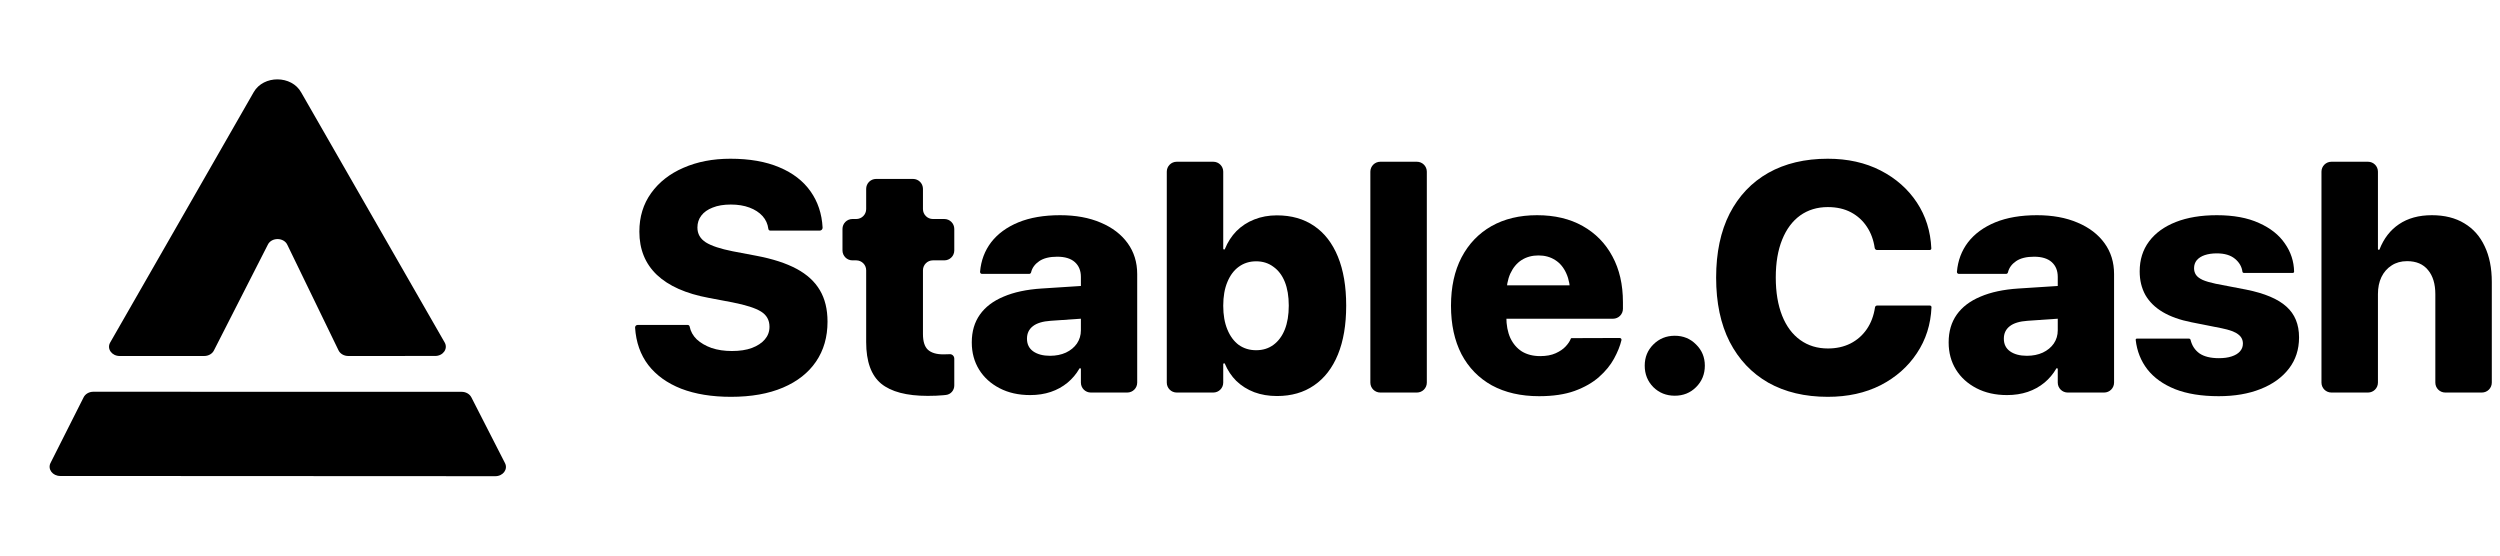
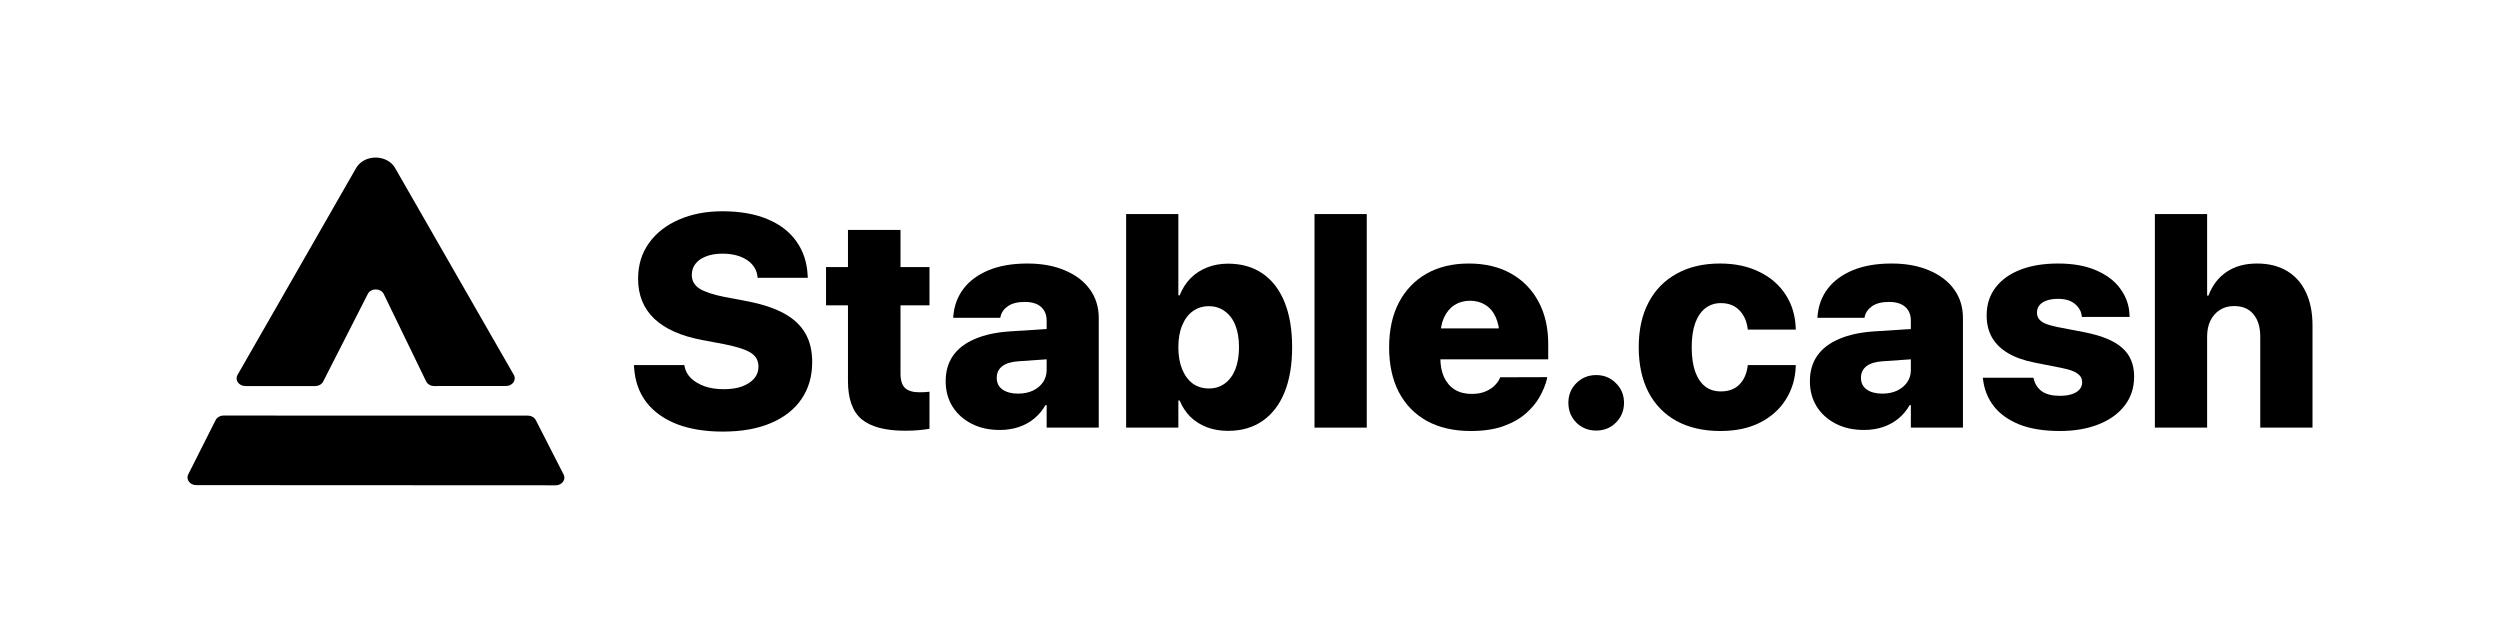
- <svg xmlns="http://www.w3.org/2000/svg" width="126" height="28" viewBox="0 0 126 28" fill="none">
-   <path d="M10.294 17.942H6.029C5.632 17.942 5.374 17.576 5.552 17.265L9.17 10.955L12.787 4.644C13.283 3.778 14.699 3.787 15.181 4.66L22.416 17.269C22.587 17.58 22.329 17.94 21.936 17.94L17.552 17.942C17.332 17.942 17.135 17.824 17.055 17.644L14.486 12.347C14.311 11.954 13.678 11.949 13.495 12.339L10.787 17.652C10.705 17.828 10.51 17.942 10.294 17.942Z" fill="black" />
-   <path d="M2.543 23.34L4.213 20.028C4.297 19.856 4.49 19.744 4.704 19.744L23.269 19.748C23.478 19.748 23.668 19.855 23.755 20.022L25.451 23.34C25.612 23.649 25.354 24 24.966 24L3.034 23.989C2.652 23.989 2.394 23.648 2.543 23.34Z" fill="black" />
-   <path d="M36.842 20C35.88 20 35.043 19.864 34.333 19.591C33.627 19.313 33.074 18.915 32.673 18.397C32.278 17.878 32.056 17.25 32.008 16.513C32.004 16.439 32.062 16.377 32.136 16.377H34.66C34.707 16.377 34.748 16.41 34.758 16.457C34.806 16.703 34.926 16.919 35.118 17.106C35.316 17.288 35.565 17.432 35.864 17.539C36.168 17.641 36.51 17.691 36.89 17.691C37.28 17.691 37.614 17.641 37.892 17.539C38.175 17.432 38.394 17.288 38.549 17.106C38.704 16.924 38.782 16.713 38.782 16.473V16.465C38.782 16.134 38.64 15.88 38.357 15.703C38.074 15.527 37.593 15.372 36.914 15.239L35.727 15.014C34.573 14.8 33.699 14.413 33.106 13.852C32.518 13.291 32.224 12.566 32.224 11.679V11.671C32.224 10.928 32.422 10.282 32.818 9.731C33.213 9.181 33.755 8.756 34.445 8.457C35.14 8.152 35.928 8 36.81 8C37.777 8 38.6 8.144 39.279 8.433C39.957 8.716 40.481 9.12 40.85 9.643C41.218 10.162 41.422 10.771 41.459 11.471C41.463 11.554 41.397 11.623 41.314 11.623H38.822C38.772 11.623 38.73 11.585 38.725 11.535C38.693 11.284 38.594 11.068 38.429 10.886C38.263 10.704 38.044 10.562 37.772 10.461C37.499 10.359 37.186 10.309 36.834 10.309C36.476 10.309 36.171 10.359 35.92 10.461C35.669 10.557 35.476 10.693 35.343 10.87C35.214 11.041 35.15 11.239 35.15 11.463V11.471C35.15 11.786 35.292 12.035 35.575 12.216C35.858 12.393 36.31 12.542 36.93 12.665L38.116 12.89C38.939 13.045 39.615 13.264 40.144 13.547C40.673 13.83 41.066 14.191 41.323 14.629C41.579 15.062 41.707 15.588 41.707 16.208V16.216C41.707 16.986 41.515 17.654 41.13 18.22C40.745 18.787 40.19 19.225 39.463 19.535C38.736 19.845 37.862 20 36.842 20Z" fill="black" />
-   <path d="M46.758 19.952C45.694 19.952 44.911 19.746 44.409 19.335C43.907 18.918 43.655 18.22 43.655 17.242V13.622C43.655 13.346 43.431 13.122 43.155 13.122H42.961C42.685 13.122 42.461 12.898 42.461 12.622V11.538C42.461 11.262 42.685 11.038 42.961 11.038H43.155C43.431 11.038 43.655 10.814 43.655 10.538V9.518C43.655 9.242 43.879 9.018 44.155 9.018H46.017C46.293 9.018 46.517 9.242 46.517 9.518V10.538C46.517 10.814 46.741 11.038 47.017 11.038H47.596C47.872 11.038 48.096 11.262 48.096 11.538V12.622C48.096 12.898 47.872 13.122 47.596 13.122H47.017C46.741 13.122 46.517 13.346 46.517 13.622V16.834C46.517 17.208 46.6 17.472 46.766 17.627C46.937 17.782 47.196 17.86 47.543 17.86C47.666 17.86 47.767 17.857 47.848 17.852C47.982 17.835 48.096 17.942 48.096 18.077V19.427C48.096 19.67 47.921 19.878 47.679 19.905C47.633 19.91 47.585 19.915 47.535 19.92C47.316 19.941 47.057 19.952 46.758 19.952Z" fill="black" />
-   <path d="M51.92 19.912C51.337 19.912 50.824 19.797 50.381 19.567C49.937 19.337 49.593 19.025 49.347 18.629C49.101 18.229 48.978 17.774 48.978 17.267V17.25C48.978 16.705 49.114 16.241 49.387 15.856C49.659 15.471 50.057 15.169 50.581 14.95C51.105 14.726 51.743 14.589 52.497 14.541L55.444 14.351C55.732 14.332 55.976 14.561 55.976 14.85V15.493C55.976 15.756 55.773 15.974 55.51 15.992L52.954 16.168C52.553 16.195 52.254 16.286 52.056 16.441C51.858 16.596 51.76 16.804 51.76 17.066V17.074C51.76 17.347 51.864 17.558 52.072 17.707C52.286 17.857 52.569 17.932 52.922 17.932C53.221 17.932 53.488 17.878 53.723 17.771C53.959 17.659 54.143 17.507 54.277 17.315C54.41 17.117 54.477 16.895 54.477 16.649V13.956C54.477 13.641 54.375 13.392 54.172 13.21C53.969 13.029 53.673 12.938 53.283 12.938C52.898 12.938 52.596 13.013 52.377 13.162C52.158 13.312 52.021 13.499 51.968 13.723C51.959 13.77 51.918 13.804 51.87 13.804H49.491C49.435 13.804 49.391 13.756 49.395 13.699C49.443 13.133 49.63 12.636 49.956 12.208C50.287 11.781 50.744 11.447 51.327 11.206C51.914 10.966 52.615 10.846 53.427 10.846C54.212 10.846 54.897 10.971 55.479 11.222C56.062 11.468 56.513 11.813 56.834 12.257C57.154 12.7 57.315 13.218 57.315 13.812V19.284C57.315 19.56 57.091 19.784 56.815 19.784H54.977C54.701 19.784 54.477 19.56 54.477 19.284V18.598C54.477 18.575 54.459 18.557 54.436 18.557C54.422 18.557 54.408 18.565 54.401 18.578C54.243 18.852 54.044 19.088 53.804 19.287C53.558 19.49 53.277 19.645 52.962 19.752C52.647 19.858 52.299 19.912 51.92 19.912Z" fill="black" />
-   <path d="M64.361 19.96C63.944 19.96 63.562 19.896 63.214 19.767C62.867 19.634 62.565 19.444 62.309 19.198C62.064 18.954 61.873 18.666 61.734 18.335C61.728 18.319 61.712 18.309 61.694 18.309C61.671 18.309 61.651 18.328 61.651 18.352V19.284C61.651 19.56 61.427 19.784 61.151 19.784H59.306C59.029 19.784 58.806 19.56 58.806 19.284V8.652C58.806 8.376 59.029 8.152 59.306 8.152H61.151C61.427 8.152 61.651 8.376 61.651 8.652V12.534C61.651 12.558 61.67 12.577 61.694 12.577C61.712 12.577 61.728 12.566 61.734 12.55C61.878 12.198 62.072 11.897 62.317 11.647C62.573 11.391 62.872 11.196 63.214 11.062C63.562 10.923 63.941 10.854 64.353 10.854C65.09 10.854 65.718 11.033 66.237 11.391C66.755 11.743 67.153 12.259 67.431 12.938C67.709 13.617 67.848 14.437 67.848 15.399V15.407C67.848 16.369 67.709 17.189 67.431 17.868C67.153 18.546 66.752 19.065 66.228 19.423C65.71 19.781 65.088 19.96 64.361 19.96ZM63.311 17.651C63.647 17.651 63.938 17.561 64.184 17.379C64.43 17.197 64.62 16.941 64.754 16.609C64.887 16.273 64.954 15.872 64.954 15.407V15.399C64.954 14.934 64.887 14.536 64.754 14.204C64.62 13.873 64.427 13.619 64.176 13.443C63.931 13.261 63.642 13.17 63.311 13.17C62.979 13.17 62.688 13.261 62.437 13.443C62.191 13.619 61.999 13.876 61.86 14.212C61.721 14.544 61.651 14.942 61.651 15.407V15.415C61.651 15.874 61.721 16.273 61.86 16.609C61.999 16.946 62.191 17.205 62.437 17.387C62.688 17.563 62.979 17.651 63.311 17.651Z" fill="black" />
-   <path d="M69.566 19.784C69.29 19.784 69.066 19.56 69.066 19.284V8.652C69.066 8.376 69.29 8.152 69.566 8.152H71.412C71.688 8.152 71.912 8.376 71.912 8.652V19.284C71.912 19.56 71.688 19.784 71.412 19.784H69.566Z" fill="black" />
-   <path d="M77.571 19.968C76.652 19.968 75.858 19.786 75.19 19.423C74.528 19.054 74.017 18.53 73.659 17.852C73.307 17.168 73.13 16.355 73.13 15.415V15.407C73.13 14.466 73.307 13.657 73.659 12.978C74.017 12.294 74.52 11.768 75.166 11.399C75.818 11.03 76.585 10.846 77.467 10.846C78.354 10.846 79.121 11.027 79.767 11.391C80.414 11.754 80.914 12.264 81.266 12.922C81.619 13.574 81.796 14.343 81.796 15.23V15.564C81.796 15.84 81.572 16.064 81.296 16.064H75.025C74.749 16.064 74.525 15.84 74.525 15.564V14.881C74.525 14.605 74.749 14.381 75.025 14.381H79.563C79.921 14.381 80.115 14.798 79.886 15.072L79.847 15.118C79.608 15.404 79.142 15.235 79.142 14.862C79.142 14.434 79.076 14.073 78.942 13.78C78.808 13.48 78.621 13.256 78.381 13.106C78.14 12.951 77.86 12.874 77.539 12.874C77.218 12.874 76.935 12.951 76.689 13.106C76.449 13.261 76.259 13.488 76.12 13.788C75.987 14.082 75.92 14.44 75.92 14.862V15.976C75.92 16.387 75.987 16.74 76.12 17.034C76.259 17.328 76.454 17.555 76.705 17.715C76.962 17.87 77.269 17.948 77.627 17.948C77.932 17.948 78.191 17.9 78.405 17.804C78.619 17.707 78.787 17.593 78.91 17.459C79.038 17.32 79.124 17.192 79.166 17.074C79.171 17.055 79.188 17.042 79.207 17.042L81.634 17.034C81.689 17.034 81.732 17.084 81.723 17.138C81.654 17.432 81.528 17.745 81.347 18.076C81.17 18.402 80.919 18.709 80.593 18.998C80.267 19.287 79.856 19.522 79.359 19.703C78.867 19.88 78.271 19.968 77.571 19.968Z" fill="black" />
-   <path d="M84.409 19.944C83.981 19.944 83.621 19.8 83.327 19.511C83.038 19.217 82.894 18.856 82.894 18.429C82.894 18.007 83.038 17.651 83.327 17.363C83.621 17.069 83.981 16.922 84.409 16.922C84.836 16.922 85.194 17.069 85.483 17.363C85.777 17.651 85.924 18.007 85.924 18.429C85.924 18.856 85.777 19.217 85.483 19.511C85.194 19.8 84.836 19.944 84.409 19.944Z" fill="black" />
-   <path d="M92.12 20C90.966 20 89.967 19.762 89.122 19.287C88.283 18.806 87.634 18.119 87.174 17.227C86.72 16.334 86.493 15.257 86.493 13.996V13.988C86.493 12.732 86.72 11.658 87.174 10.765C87.634 9.873 88.283 9.189 89.122 8.713C89.967 8.238 90.966 8 92.12 8C93.125 8 94.012 8.198 94.782 8.593C95.551 8.989 96.16 9.526 96.609 10.204C97.058 10.883 97.301 11.655 97.339 12.521C97.339 12.565 97.303 12.601 97.258 12.601H94.606C94.546 12.601 94.494 12.557 94.485 12.497C94.426 12.091 94.295 11.736 94.092 11.431C93.889 11.121 93.622 10.878 93.291 10.701C92.959 10.525 92.569 10.437 92.12 10.437C91.586 10.437 91.121 10.579 90.725 10.862C90.335 11.145 90.033 11.551 89.82 12.08C89.606 12.609 89.499 13.242 89.499 13.98V13.988C89.499 14.731 89.606 15.372 89.82 15.912C90.033 16.446 90.338 16.855 90.734 17.138C91.129 17.422 91.594 17.563 92.128 17.563C92.55 17.563 92.927 17.48 93.258 17.315C93.595 17.144 93.87 16.903 94.084 16.593C94.298 16.283 94.437 15.915 94.501 15.487C94.51 15.436 94.555 15.399 94.607 15.399H97.266C97.314 15.399 97.351 15.44 97.347 15.487C97.309 16.353 97.064 17.125 96.609 17.804C96.16 18.482 95.551 19.019 94.782 19.415C94.012 19.805 93.125 20 92.12 20Z" fill="black" />
-   <path d="M101.154 19.912C100.572 19.912 100.059 19.797 99.615 19.567C99.172 19.337 98.827 19.025 98.581 18.629C98.335 18.229 98.212 17.774 98.212 17.267V17.25C98.212 16.705 98.349 16.241 98.621 15.856C98.894 15.471 99.292 15.169 99.816 14.95C100.339 14.726 100.978 14.589 101.731 14.541L104.678 14.351C104.966 14.332 105.21 14.561 105.21 14.85V15.493C105.21 15.756 105.007 15.974 104.745 15.992L102.188 16.168C101.788 16.195 101.488 16.286 101.291 16.441C101.093 16.596 100.994 16.804 100.994 17.066V17.074C100.994 17.347 101.098 17.558 101.307 17.707C101.52 17.857 101.804 17.932 102.156 17.932C102.456 17.932 102.723 17.878 102.958 17.771C103.193 17.659 103.377 17.507 103.511 17.315C103.645 17.117 103.711 16.895 103.711 16.649V13.956C103.711 13.641 103.61 13.392 103.407 13.21C103.204 13.029 102.907 12.938 102.517 12.938C102.132 12.938 101.83 13.013 101.611 13.162C101.392 13.312 101.256 13.499 101.202 13.723C101.193 13.77 101.152 13.804 101.105 13.804H98.726C98.669 13.804 98.625 13.756 98.629 13.699C98.677 13.133 98.864 12.636 99.19 12.208C99.522 11.781 99.979 11.447 100.561 11.206C101.149 10.966 101.849 10.846 102.661 10.846C103.447 10.846 104.131 10.971 104.713 11.222C105.296 11.468 105.747 11.813 106.068 12.257C106.389 12.7 106.549 13.218 106.549 13.812V19.284C106.549 19.56 106.325 19.784 106.049 19.784H104.211C103.935 19.784 103.711 19.56 103.711 19.284V18.598C103.711 18.575 103.693 18.557 103.671 18.557C103.656 18.557 103.643 18.565 103.636 18.578C103.477 18.852 103.278 19.088 103.038 19.287C102.792 19.49 102.512 19.645 102.196 19.752C101.881 19.858 101.534 19.912 101.154 19.912Z" fill="black" />
-   <path d="M111.824 19.968C110.958 19.968 110.226 19.85 109.627 19.615C109.029 19.375 108.564 19.043 108.232 18.621C107.901 18.194 107.703 17.697 107.639 17.13C107.635 17.096 107.662 17.066 107.696 17.066H110.323C110.362 17.066 110.395 17.093 110.405 17.13C110.474 17.419 110.624 17.646 110.854 17.812C111.089 17.972 111.415 18.052 111.832 18.052C112.083 18.052 112.297 18.023 112.473 17.964C112.655 17.905 112.794 17.822 112.89 17.715C112.991 17.603 113.042 17.472 113.042 17.323V17.315C113.042 17.122 112.962 16.967 112.802 16.85C112.647 16.727 112.371 16.625 111.976 16.545L110.445 16.241C109.873 16.128 109.392 15.957 109.002 15.727C108.617 15.498 108.326 15.212 108.128 14.87C107.936 14.522 107.84 14.127 107.84 13.683V13.675C107.84 13.093 107.997 12.591 108.313 12.168C108.628 11.746 109.077 11.42 109.659 11.19C110.242 10.961 110.931 10.846 111.727 10.846C112.572 10.846 113.28 10.977 113.852 11.239C114.429 11.495 114.864 11.84 115.158 12.273C115.458 12.7 115.613 13.173 115.623 13.691C115.623 13.727 115.595 13.755 115.559 13.755H113.091C113.054 13.755 113.023 13.728 113.018 13.691C112.986 13.44 112.86 13.224 112.641 13.042C112.422 12.86 112.118 12.77 111.727 12.77C111.498 12.77 111.295 12.799 111.118 12.858C110.947 12.916 110.814 13.002 110.717 13.114C110.627 13.226 110.581 13.36 110.581 13.515V13.523C110.581 13.646 110.613 13.755 110.677 13.852C110.741 13.948 110.854 14.033 111.014 14.108C111.174 14.178 111.393 14.242 111.671 14.301L113.21 14.597C114.14 14.784 114.816 15.07 115.238 15.455C115.661 15.834 115.872 16.35 115.872 17.002V17.01C115.872 17.614 115.701 18.138 115.359 18.581C115.017 19.025 114.541 19.367 113.932 19.607C113.328 19.848 112.625 19.968 111.824 19.968Z" fill="black" />
-   <path d="M117.502 19.784C117.226 19.784 117.002 19.56 117.002 19.284V8.652C117.002 8.376 117.226 8.152 117.502 8.152H119.348C119.624 8.152 119.848 8.376 119.848 8.652V12.55C119.848 12.574 119.867 12.593 119.89 12.593C119.908 12.593 119.924 12.582 119.93 12.566C120.144 12.018 120.47 11.597 120.906 11.303C121.355 10.998 121.908 10.846 122.565 10.846C123.206 10.846 123.752 10.982 124.2 11.255C124.649 11.522 124.991 11.906 125.226 12.409C125.467 12.911 125.587 13.512 125.587 14.212V19.284C125.587 19.56 125.363 19.784 125.087 19.784H123.241C122.965 19.784 122.741 19.56 122.741 19.284V14.83C122.741 14.311 122.619 13.905 122.373 13.611C122.132 13.312 121.78 13.162 121.315 13.162C121.015 13.162 120.756 13.235 120.537 13.379C120.318 13.518 120.147 13.713 120.024 13.964C119.906 14.21 119.848 14.496 119.848 14.822V19.284C119.848 19.56 119.624 19.784 119.348 19.784H117.502Z" fill="black" />
+ <svg xmlns="http://www.w3.org/2000/svg" width="140" height="36" viewBox="0 0 140 36" fill="none">
+   <path d="M17.652 21.618H13.739C13.375 21.618 13.138 21.282 13.301 20.997L16.621 15.206L19.94 9.414C20.396 8.62 21.695 8.628 22.137 9.429L28.777 21C28.934 21.285 28.697 21.616 28.336 21.616L24.313 21.618C24.111 21.618 23.93 21.509 23.857 21.345L21.499 16.483C21.339 16.122 20.758 16.118 20.59 16.476L18.105 21.352C18.03 21.513 17.851 21.618 17.652 21.618Z" fill="black" />
+   <path d="M10.539 26.571L12.072 23.532C12.149 23.374 12.326 23.271 12.523 23.271L29.559 23.275C29.751 23.275 29.926 23.374 30.005 23.527L31.562 26.571C31.71 26.855 31.473 27.177 31.117 27.177L10.99 27.167C10.639 27.167 10.402 26.854 10.539 26.571Z" fill="black" />
+   <path d="M40.48 24.169C39.491 24.169 38.631 24.029 37.9 23.749C37.175 23.463 36.606 23.054 36.194 22.521C35.788 21.988 35.56 21.342 35.51 20.584L35.502 20.444H38.321L38.337 20.526C38.387 20.779 38.51 21.001 38.708 21.194C38.911 21.381 39.167 21.529 39.474 21.639C39.788 21.743 40.139 21.795 40.529 21.795C40.931 21.795 41.274 21.743 41.56 21.639C41.851 21.529 42.076 21.381 42.236 21.194C42.395 21.007 42.474 20.79 42.474 20.543V20.534C42.474 20.194 42.329 19.933 42.038 19.751C41.746 19.57 41.252 19.411 40.554 19.273L39.334 19.043C38.148 18.823 37.249 18.424 36.639 17.848C36.035 17.271 35.733 16.526 35.733 15.614V15.606C35.733 14.842 35.936 14.177 36.343 13.611C36.749 13.045 37.307 12.608 38.016 12.301C38.73 11.988 39.54 11.831 40.447 11.831C41.441 11.831 42.288 11.979 42.986 12.276C43.683 12.567 44.222 12.982 44.601 13.521C44.98 14.054 45.189 14.68 45.227 15.4L45.236 15.556H42.425L42.417 15.466C42.384 15.207 42.282 14.985 42.112 14.798C41.942 14.611 41.716 14.466 41.436 14.361C41.156 14.257 40.834 14.205 40.472 14.205C40.104 14.205 39.79 14.257 39.532 14.361C39.274 14.46 39.076 14.6 38.939 14.782C38.807 14.957 38.741 15.161 38.741 15.392V15.4C38.741 15.724 38.887 15.979 39.178 16.166C39.469 16.348 39.933 16.501 40.571 16.628L41.791 16.859C42.637 17.018 43.332 17.243 43.876 17.534C44.42 17.826 44.823 18.197 45.087 18.647C45.351 19.092 45.483 19.633 45.483 20.271V20.279C45.483 21.07 45.285 21.757 44.889 22.339C44.494 22.922 43.922 23.372 43.175 23.691C42.428 24.01 41.529 24.169 40.48 24.169Z" fill="black" />
+   <path d="M50.675 24.12C49.582 24.12 48.777 23.908 48.26 23.485C47.744 23.056 47.486 22.339 47.486 21.334V17.098H46.258V14.955H47.486V12.878H50.428V14.955H52.051V17.098H50.428V20.913C50.428 21.298 50.513 21.57 50.683 21.73C50.859 21.889 51.126 21.968 51.483 21.968C51.609 21.968 51.714 21.966 51.796 21.96C51.884 21.949 51.969 21.941 52.051 21.936V24.012C51.892 24.04 51.7 24.065 51.475 24.087C51.249 24.109 50.983 24.12 50.675 24.12Z" fill="black" />
+   <path d="M55.983 24.078C55.384 24.078 54.856 23.96 54.4 23.724C53.944 23.488 53.59 23.166 53.337 22.76C53.084 22.348 52.958 21.881 52.958 21.359V21.342C52.958 20.782 53.098 20.304 53.378 19.908C53.659 19.512 54.068 19.202 54.606 18.977C55.145 18.746 55.801 18.606 56.576 18.556L60.153 18.326V20.015L57.046 20.23C56.634 20.257 56.326 20.35 56.123 20.51C55.92 20.669 55.818 20.883 55.818 21.152V21.161C55.818 21.441 55.925 21.658 56.139 21.812C56.359 21.966 56.65 22.043 57.013 22.043C57.321 22.043 57.596 21.988 57.837 21.878C58.079 21.762 58.269 21.606 58.406 21.408C58.543 21.205 58.612 20.977 58.612 20.724V17.955C58.612 17.631 58.508 17.375 58.299 17.188C58.09 17.001 57.785 16.908 57.384 16.908C56.988 16.908 56.678 16.985 56.453 17.139C56.227 17.293 56.087 17.485 56.032 17.716L56.016 17.798H53.378L53.387 17.691C53.436 17.109 53.628 16.598 53.964 16.158C54.304 15.718 54.774 15.375 55.373 15.128C55.977 14.88 56.697 14.757 57.532 14.757C58.34 14.757 59.043 14.886 59.642 15.144C60.241 15.397 60.705 15.751 61.035 16.207C61.365 16.663 61.53 17.197 61.53 17.806V23.947H58.612V22.686H58.546C58.381 22.977 58.172 23.227 57.92 23.436C57.667 23.644 57.379 23.804 57.054 23.913C56.73 24.023 56.373 24.078 55.983 24.078Z" fill="black" />
+   <path d="M68.774 24.128C68.346 24.128 67.953 24.062 67.596 23.93C67.238 23.793 66.928 23.598 66.664 23.345C66.406 23.087 66.205 22.782 66.063 22.43H65.988V23.947H63.063V11.988H65.988V16.537H66.063C66.211 16.163 66.414 15.845 66.672 15.581C66.936 15.317 67.244 15.117 67.596 14.979C67.953 14.837 68.343 14.765 68.766 14.765C69.524 14.765 70.17 14.949 70.703 15.317C71.236 15.68 71.645 16.21 71.931 16.908C72.216 17.606 72.359 18.449 72.359 19.438V19.447C72.359 20.436 72.216 21.279 71.931 21.977C71.645 22.674 71.233 23.207 70.695 23.576C70.162 23.944 69.521 24.128 68.774 24.128ZM67.695 21.754C68.041 21.754 68.34 21.661 68.593 21.474C68.846 21.287 69.041 21.023 69.178 20.683C69.315 20.337 69.384 19.924 69.384 19.447V19.438C69.384 18.96 69.315 18.551 69.178 18.21C69.041 17.87 68.843 17.609 68.585 17.427C68.332 17.24 68.035 17.147 67.695 17.147C67.354 17.147 67.054 17.24 66.796 17.427C66.543 17.609 66.346 17.872 66.203 18.218C66.06 18.559 65.988 18.968 65.988 19.447V19.455C65.988 19.927 66.06 20.337 66.203 20.683C66.346 21.029 66.543 21.295 66.796 21.482C67.054 21.663 67.354 21.754 67.695 21.754Z" fill="black" />
+   <path d="M73.612 23.947V11.988H76.538V23.947H73.612Z" fill="black" />
+   <path d="M82.357 24.136C81.412 24.136 80.596 23.949 79.909 23.576C79.228 23.197 78.703 22.658 78.335 21.96C77.972 21.257 77.791 20.422 77.791 19.455V19.447C77.791 18.479 77.972 17.647 78.335 16.949C78.703 16.246 79.219 15.705 79.884 15.326C80.554 14.947 81.343 14.757 82.249 14.757C83.162 14.757 83.95 14.944 84.615 15.317C85.28 15.691 85.793 16.216 86.156 16.892C86.519 17.562 86.7 18.353 86.7 19.265V20.122H79.225V18.392H85.332L83.972 20.015V18.886C83.972 18.447 83.903 18.076 83.766 17.773C83.629 17.466 83.436 17.235 83.189 17.081C82.942 16.922 82.653 16.842 82.324 16.842C81.994 16.842 81.703 16.922 81.45 17.081C81.203 17.24 81.008 17.474 80.865 17.782C80.728 18.084 80.659 18.452 80.659 18.886V20.032C80.659 20.455 80.728 20.817 80.865 21.12C81.008 21.422 81.208 21.655 81.466 21.82C81.73 21.98 82.046 22.059 82.414 22.059C82.728 22.059 82.994 22.01 83.214 21.911C83.434 21.812 83.607 21.694 83.733 21.556C83.865 21.413 83.953 21.282 83.997 21.161L84.005 21.128L86.642 21.12L86.626 21.227C86.555 21.529 86.425 21.85 86.239 22.191C86.057 22.526 85.799 22.842 85.464 23.139C85.129 23.436 84.706 23.677 84.195 23.864C83.689 24.045 83.076 24.136 82.357 24.136Z" fill="black" />
+   <path d="M89.387 24.111C88.947 24.111 88.576 23.963 88.274 23.666C87.978 23.364 87.829 22.993 87.829 22.554C87.829 22.12 87.978 21.754 88.274 21.457C88.576 21.155 88.947 21.004 89.387 21.004C89.826 21.004 90.195 21.155 90.491 21.457C90.793 21.754 90.945 22.12 90.945 22.554C90.945 22.993 90.793 23.364 90.491 23.666C90.195 23.963 89.826 24.111 89.387 24.111Z" fill="black" />
+   <path d="M96.343 24.136C95.392 24.136 94.574 23.949 93.887 23.576C93.206 23.202 92.681 22.663 92.313 21.96C91.95 21.257 91.769 20.416 91.769 19.438V19.43C91.769 18.463 91.953 17.631 92.321 16.933C92.689 16.235 93.214 15.699 93.895 15.326C94.576 14.947 95.384 14.757 96.318 14.757C97.164 14.757 97.901 14.914 98.527 15.227C99.159 15.534 99.651 15.963 100.002 16.512C100.354 17.056 100.541 17.688 100.563 18.408V18.457H97.876L97.868 18.392C97.813 17.968 97.656 17.628 97.398 17.369C97.14 17.106 96.796 16.974 96.368 16.974C96.027 16.974 95.733 17.073 95.486 17.271C95.244 17.463 95.057 17.743 94.925 18.111C94.799 18.474 94.736 18.916 94.736 19.438V19.455C94.736 19.982 94.799 20.43 94.925 20.798C95.057 21.166 95.244 21.447 95.486 21.639C95.728 21.826 96.022 21.919 96.368 21.919C96.796 21.919 97.137 21.795 97.39 21.548C97.648 21.295 97.807 20.952 97.868 20.518L97.876 20.444H100.563V20.493C100.541 21.191 100.357 21.815 100.011 22.364C99.67 22.913 99.186 23.348 98.56 23.666C97.939 23.98 97.2 24.136 96.343 24.136Z" fill="black" />
+   <path d="M104.379 24.078C103.78 24.078 103.252 23.96 102.796 23.724C102.34 23.488 101.986 23.166 101.733 22.76C101.48 22.348 101.354 21.881 101.354 21.359V21.342C101.354 20.782 101.494 20.304 101.774 19.908C102.055 19.512 102.464 19.202 103.002 18.977C103.541 18.746 104.197 18.606 104.972 18.556L108.549 18.326V20.015L105.442 20.23C105.03 20.257 104.722 20.35 104.519 20.51C104.316 20.669 104.214 20.883 104.214 21.152V21.161C104.214 21.441 104.321 21.658 104.535 21.812C104.755 21.966 105.046 22.043 105.409 22.043C105.717 22.043 105.991 21.988 106.233 21.878C106.475 21.762 106.664 21.606 106.802 21.408C106.939 21.205 107.008 20.977 107.008 20.724V17.955C107.008 17.631 106.903 17.375 106.695 17.188C106.486 17.001 106.181 16.908 105.78 16.908C105.384 16.908 105.074 16.985 104.849 17.139C104.623 17.293 104.483 17.485 104.428 17.716L104.412 17.798H101.774L101.783 17.691C101.832 17.109 102.024 16.598 102.359 16.158C102.7 15.718 103.17 15.375 103.769 15.128C104.373 14.88 105.093 14.757 105.928 14.757C106.736 14.757 107.439 14.886 108.038 15.144C108.637 15.397 109.101 15.751 109.431 16.207C109.761 16.663 109.925 17.197 109.925 17.806V23.947H107.008V22.686H106.942C106.777 22.977 106.568 23.227 106.316 23.436C106.063 23.644 105.774 23.804 105.45 23.913C105.126 24.023 104.769 24.078 104.379 24.078Z" fill="black" />
+   <path d="M115.349 24.136C114.458 24.136 113.706 24.015 113.09 23.773C112.475 23.526 111.997 23.186 111.656 22.751C111.316 22.312 111.112 21.801 111.046 21.218L111.038 21.152H113.873L113.89 21.218C113.961 21.515 114.115 21.749 114.351 21.919C114.593 22.084 114.928 22.166 115.357 22.166C115.615 22.166 115.835 22.136 116.016 22.076C116.203 22.015 116.346 21.93 116.445 21.82C116.549 21.705 116.601 21.57 116.601 21.416V21.408C116.601 21.21 116.519 21.051 116.354 20.93C116.195 20.804 115.912 20.699 115.505 20.617L113.931 20.304C113.343 20.188 112.849 20.012 112.447 19.776C112.052 19.54 111.752 19.246 111.549 18.894C111.351 18.537 111.252 18.131 111.252 17.674V17.666C111.252 17.067 111.414 16.551 111.739 16.117C112.063 15.683 112.524 15.348 113.123 15.111C113.722 14.875 114.431 14.757 115.25 14.757C116.118 14.757 116.846 14.892 117.434 15.161C118.027 15.425 118.475 15.779 118.777 16.224C119.085 16.663 119.244 17.15 119.255 17.683V17.749H116.585L116.577 17.683C116.544 17.424 116.415 17.202 116.189 17.015C115.964 16.828 115.651 16.735 115.25 16.735C115.013 16.735 114.805 16.765 114.623 16.826C114.447 16.886 114.31 16.974 114.211 17.089C114.118 17.205 114.071 17.342 114.071 17.501V17.51C114.071 17.636 114.104 17.749 114.17 17.848C114.236 17.947 114.351 18.034 114.516 18.111C114.681 18.183 114.906 18.249 115.192 18.309L116.774 18.614C117.73 18.806 118.426 19.1 118.86 19.496C119.294 19.886 119.511 20.416 119.511 21.087V21.095C119.511 21.716 119.335 22.254 118.983 22.71C118.632 23.166 118.143 23.518 117.516 23.765C116.895 24.012 116.173 24.136 115.349 24.136Z" fill="black" />
+   <path d="M120.673 23.947V11.988H123.599V16.554H123.673C123.893 15.977 124.23 15.534 124.687 15.227C125.148 14.914 125.717 14.757 126.393 14.757C127.052 14.757 127.612 14.897 128.074 15.177C128.535 15.452 128.887 15.848 129.129 16.364C129.376 16.881 129.5 17.499 129.5 18.218V23.947H126.574V18.853C126.574 18.32 126.448 17.902 126.195 17.6C125.948 17.293 125.585 17.139 125.107 17.139C124.799 17.139 124.533 17.213 124.307 17.361C124.082 17.504 123.906 17.705 123.78 17.963C123.659 18.216 123.599 18.51 123.599 18.845V23.947H120.673Z" fill="black" />
</svg>
